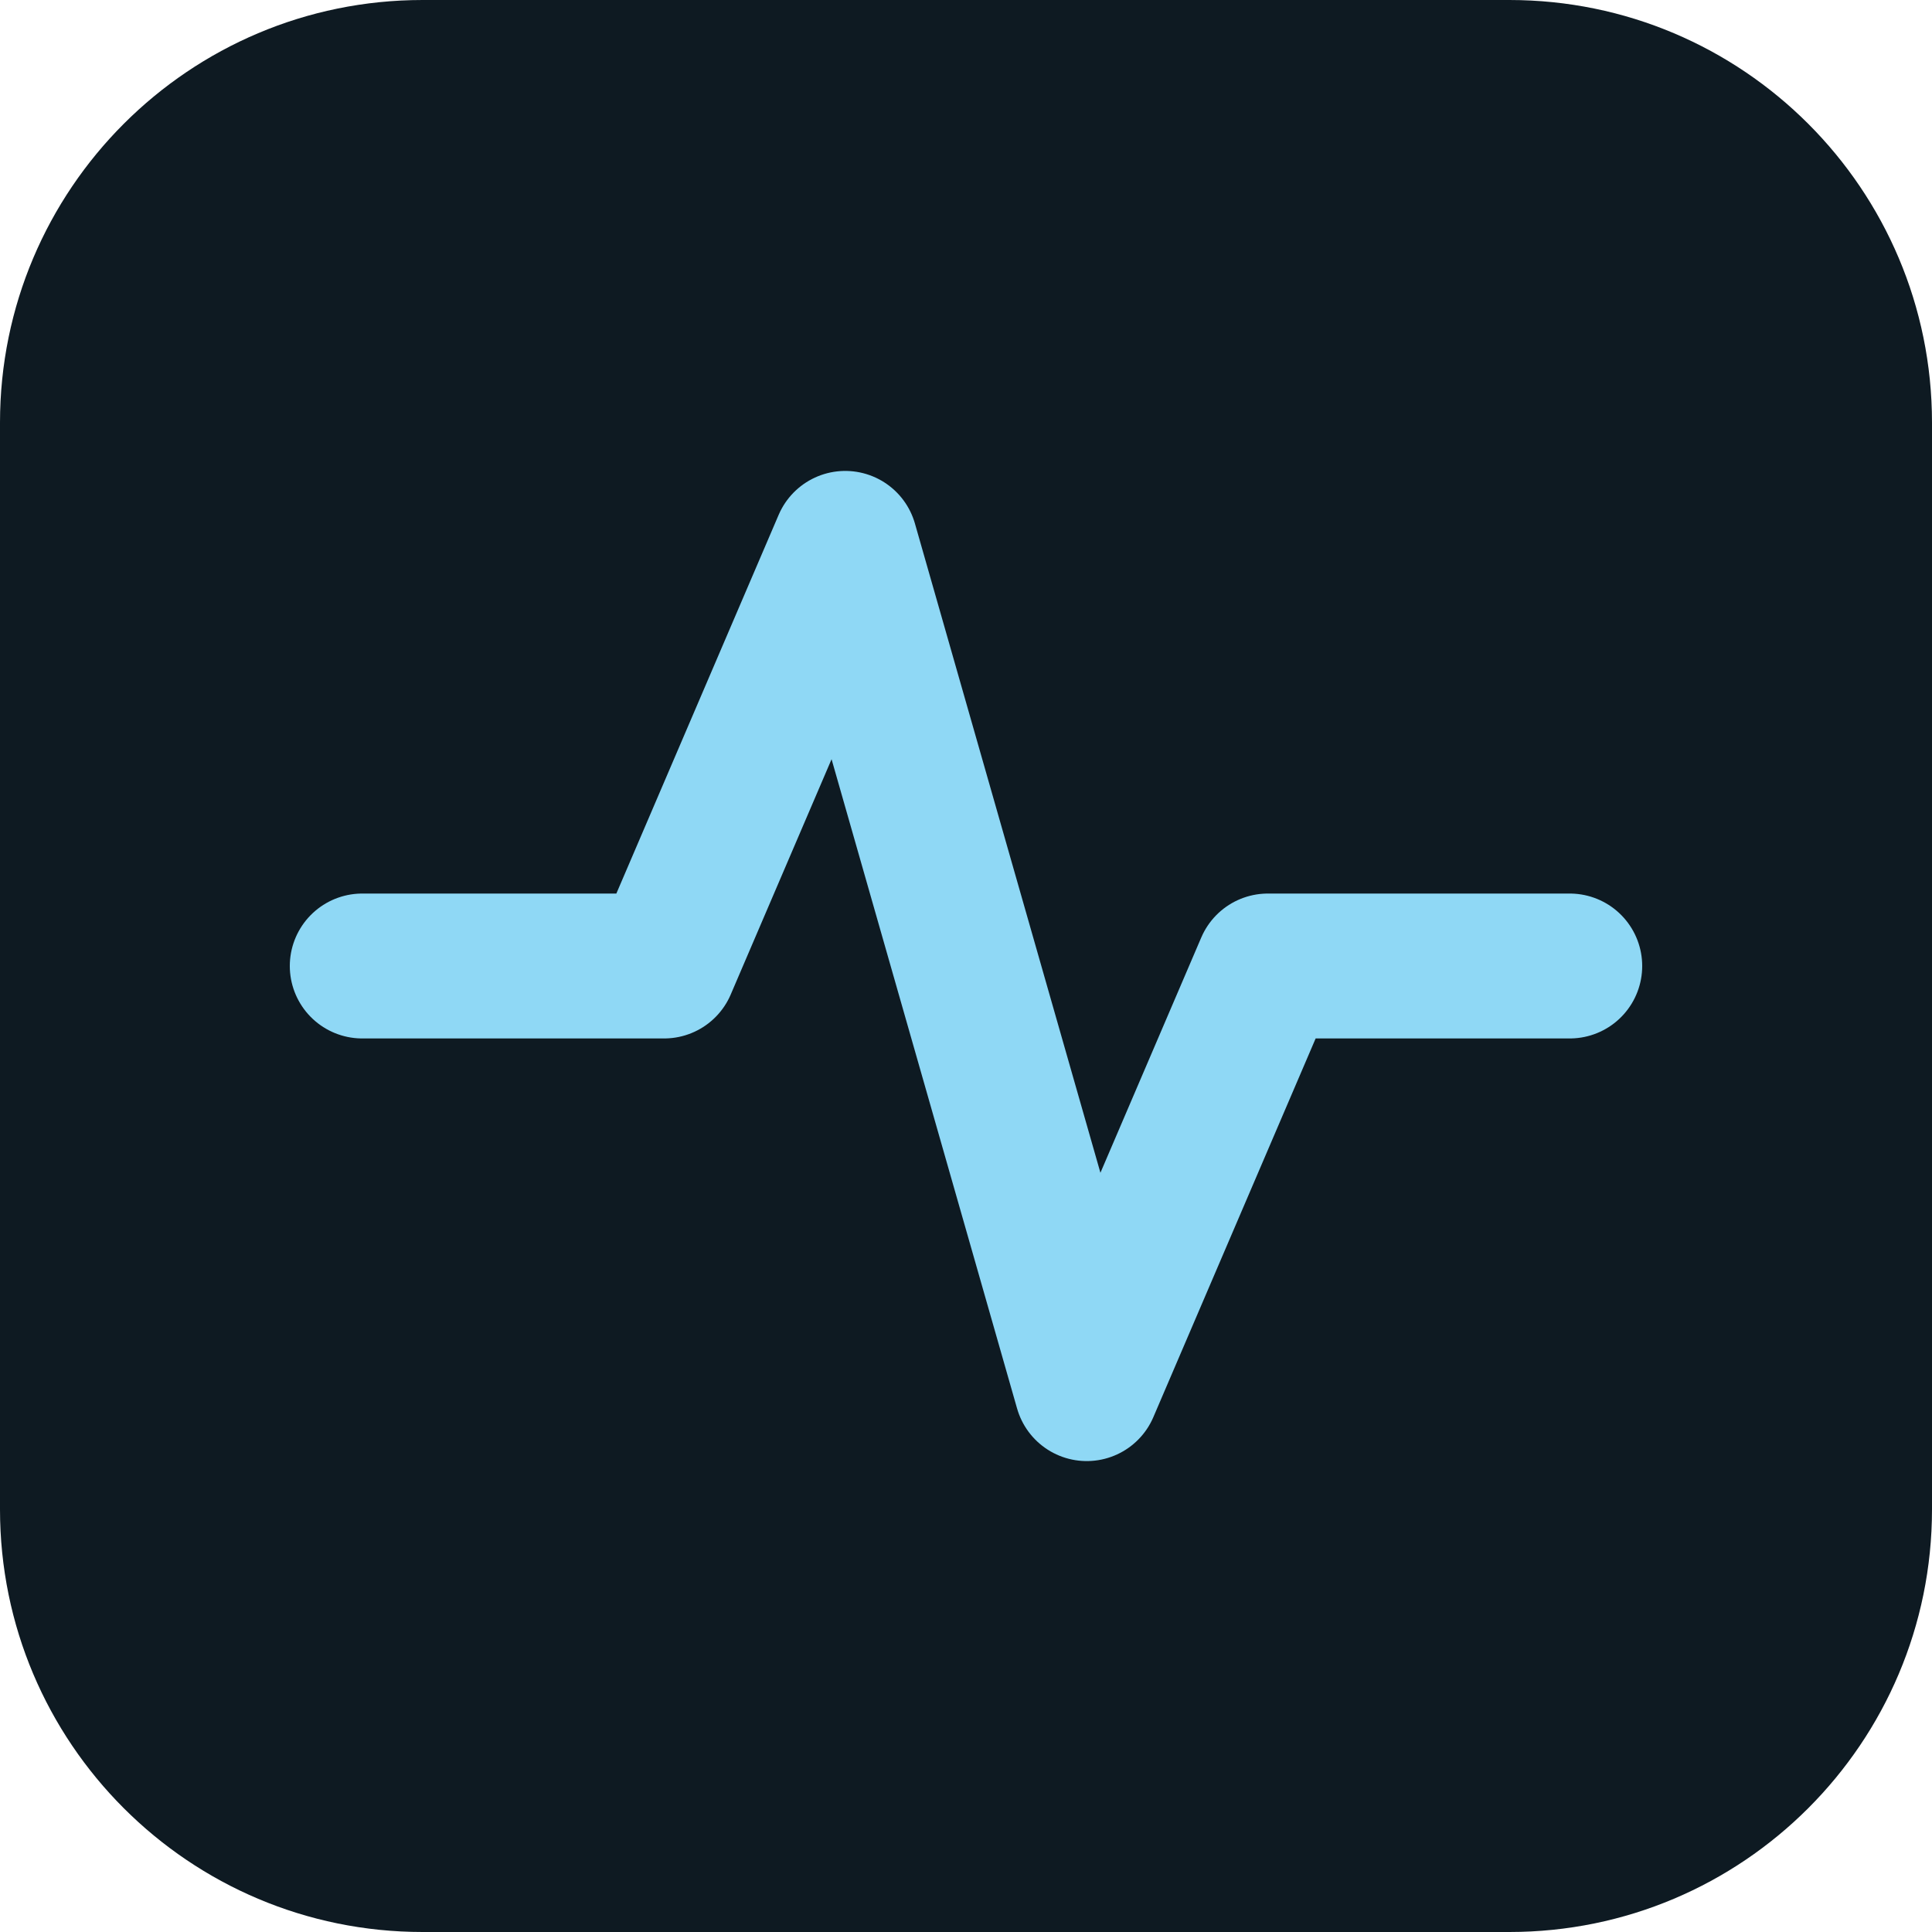
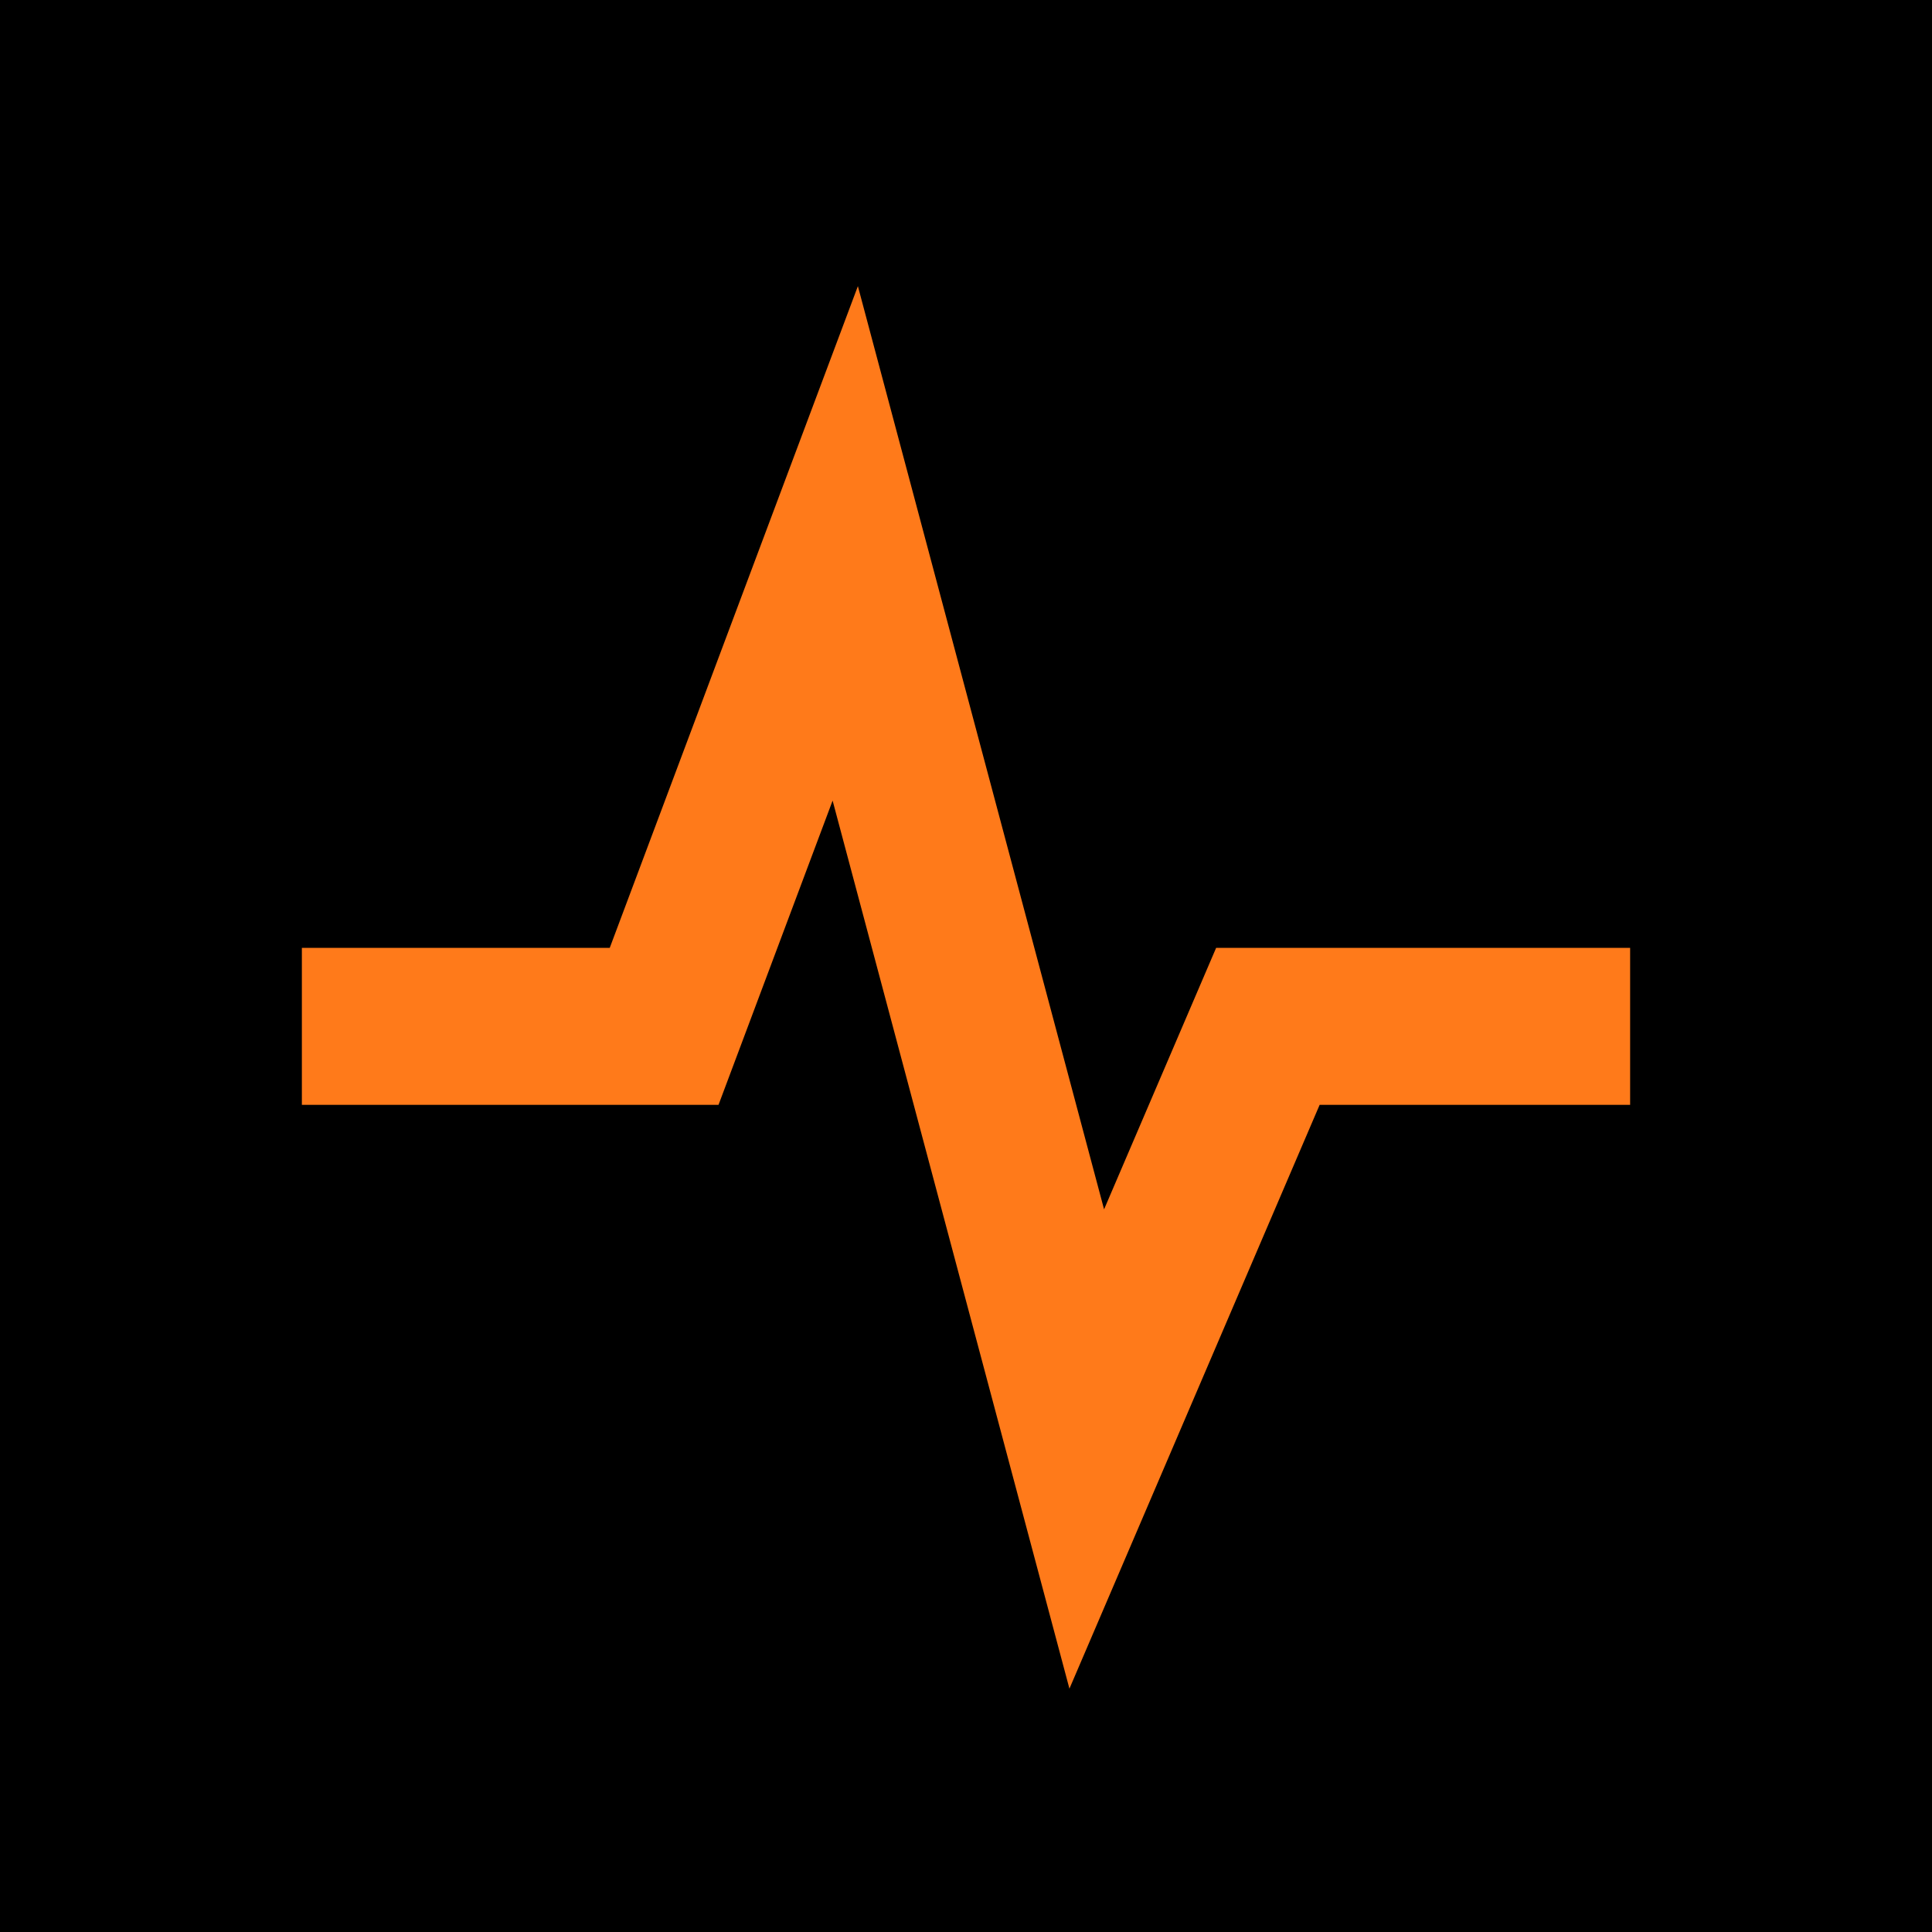
<svg xmlns="http://www.w3.org/2000/svg" viewBox="0 0 32 32">
-   <rect width="32" height="32" rx="7" fill="#0E1A22" />
-   <path d="M6 16h5l3-7 4 14 3-7h5" fill="none" stroke="#8FD8F5" stroke-width="2.4" stroke-linecap="round" stroke-linejoin="round" />
+   <rect width="32" height="32" fill="#000" />
+   <path d="M5 17h6l3-8 4 15 3-7h6" fill="none" stroke="#FF7A1A" stroke-width="2.6" stroke-linejoin="miter" />
</svg>
